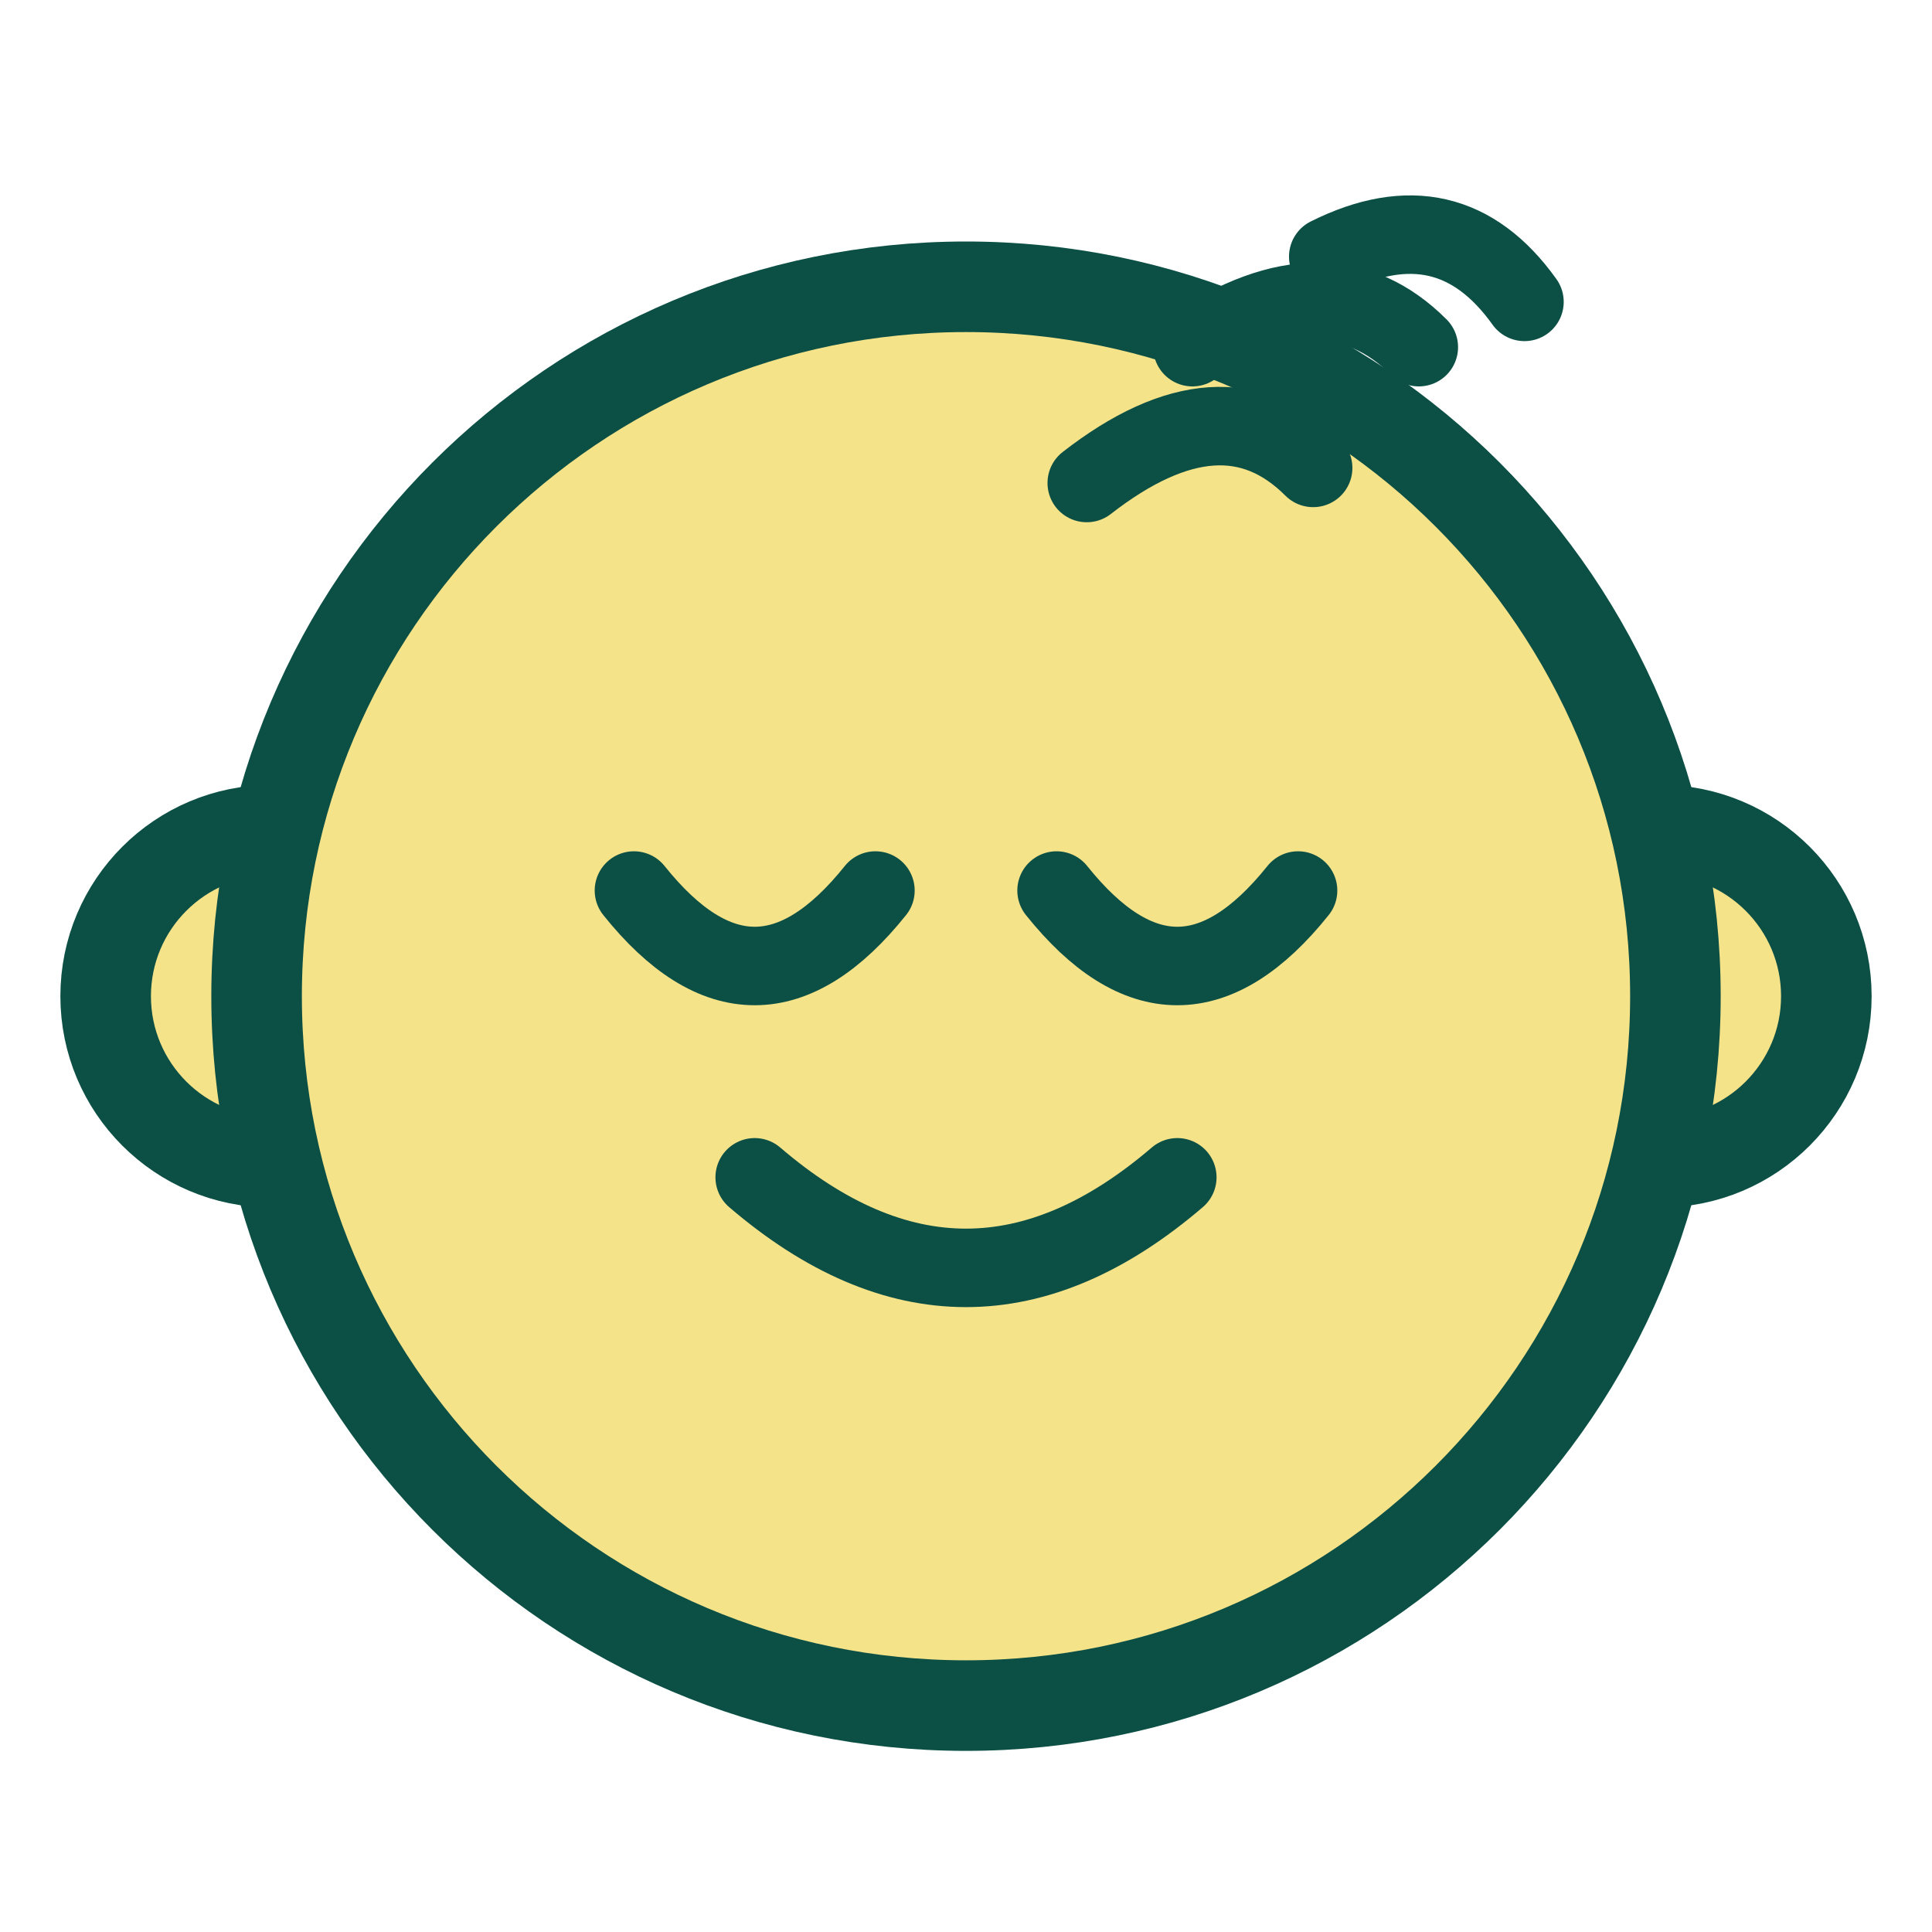
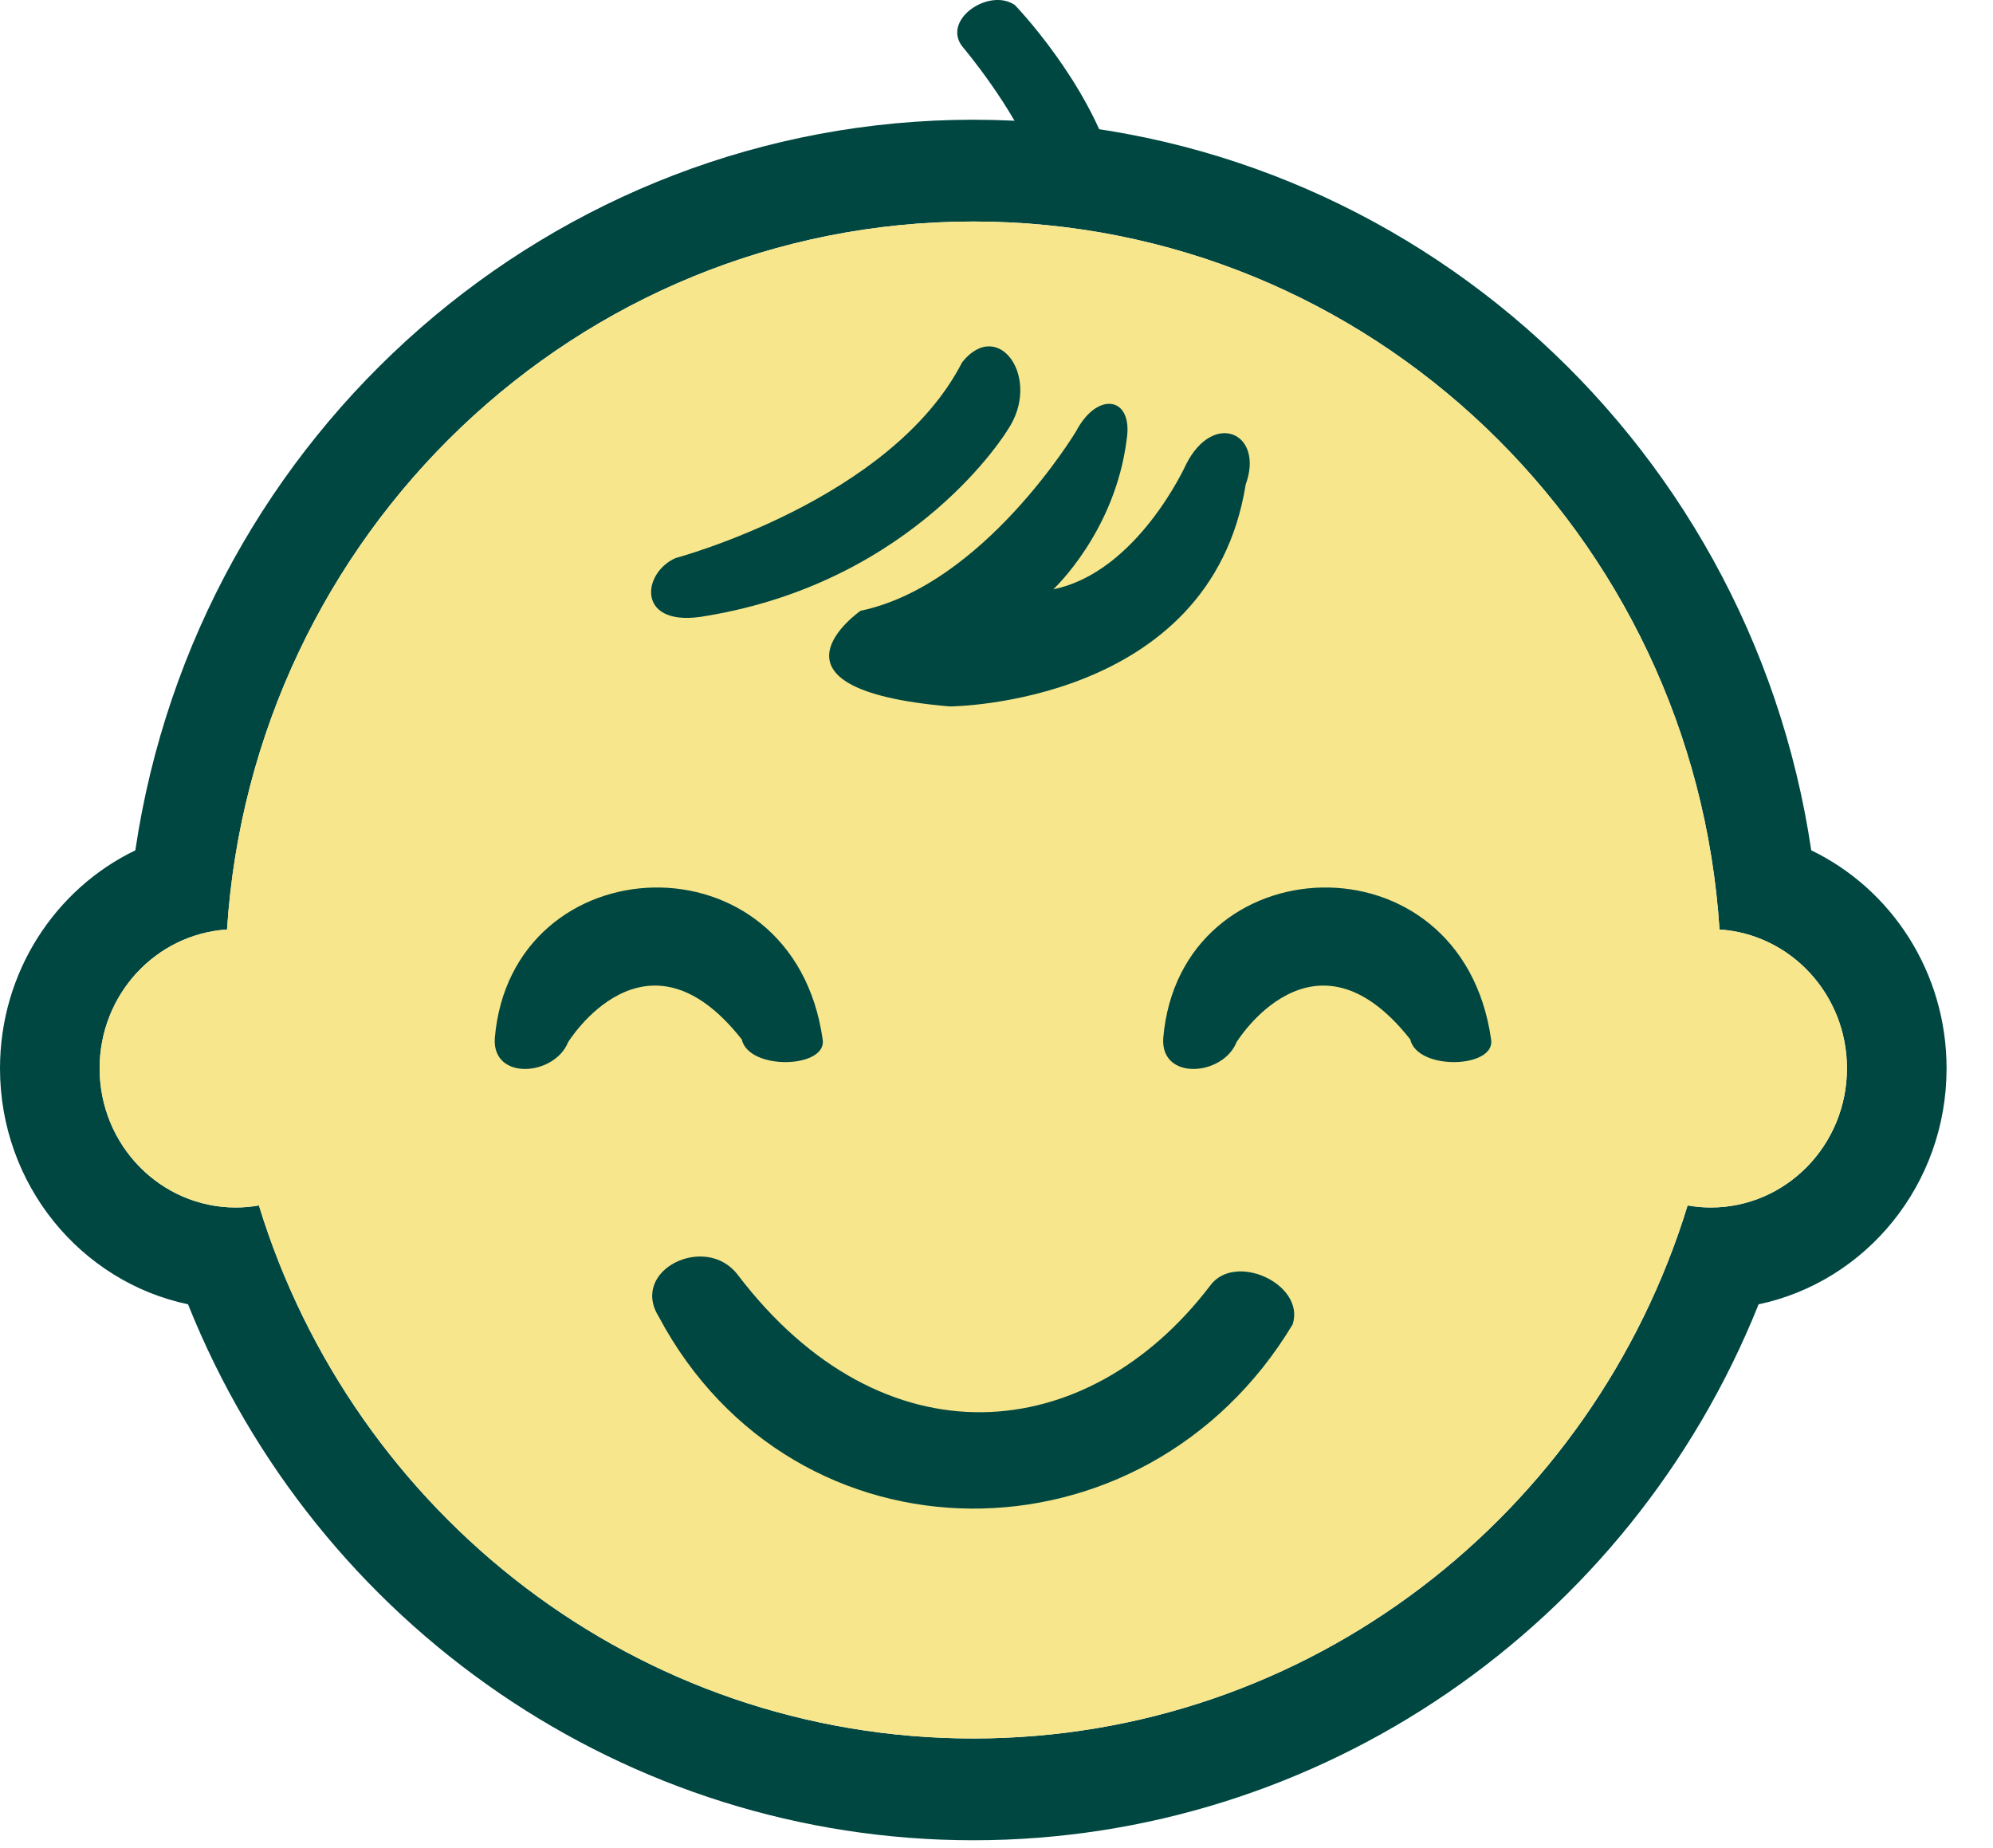
- <svg xmlns="http://www.w3.org/2000/svg" viewBox="0 0 64 64" role="img" aria-label="Babiko">
-   <g stroke="#0B4F45" stroke-width="3" fill="#F5E38A">
-     <circle cx="9" cy="33" r="5.5" />
-     <circle cx="55" cy="33" r="5.5" />
-     <circle cx="32" cy="33" r="23.5" />
-   </g>
-   <g fill="none" stroke="#0B4F45" stroke-width="2.6" stroke-linecap="round">
-     <path d="M21 29.5 q4 5 8 0" />
-     <path d="M35 29.5 q4 5 8 0" />
-     <path d="M25 39 q7 6 14 0" />
-     <path d="M36 16 q4.5 -3.5 7.5 -0.5" />
-     <path d="M39.5 11.5 q4.5 -3 7.5 0" />
-     <path d="M44 8.5 q4 -2 6.5 1.5" />
-   </g>
+ <svg xmlns="http://www.w3.org/2000/svg" width="41" height="38" viewBox="0 0 41 38" fill="none">
+   <path d="M37.261 17.492C38.913 18.288 40.045 20.005 40.045 21.977C40.045 24.369 38.385 26.366 36.178 26.831C33.522 33.463 27.139 37.856 20.023 37.856C12.907 37.856 6.523 33.463 3.868 26.831C1.66 26.366 0 24.369 0 21.977C0 20.005 1.132 18.288 2.784 17.492C4.061 8.896 11.382 2.463 20.023 2.463C28.664 2.463 35.984 8.896 37.261 17.492ZM20.023 4.557C28.176 4.557 34.847 10.988 35.374 19.121C36.837 19.216 37.996 20.458 37.996 21.977C37.996 23.557 36.742 24.839 35.194 24.839C35.032 24.839 34.873 24.824 34.718 24.797C32.771 31.149 26.928 35.762 20.023 35.762C13.117 35.762 7.275 31.149 5.327 24.797C5.172 24.824 5.013 24.839 4.851 24.839C3.304 24.839 2.05 23.557 2.05 21.977C2.05 20.458 3.208 19.216 4.671 19.121C5.198 10.988 11.869 4.557 20.023 4.557Z" fill-rule="evenodd" clip-rule="evenodd" fill="#004741" />
+   <path d="M20.877 0.103C20.332 -0.268 19.328 0.438 19.827 0.993C19.827 0.993 20.854 2.212 21.27 3.303C21.825 3.331 22.373 3.384 22.913 3.463C22.391 1.664 20.877 0.103 20.877 0.103Z" fill-rule="evenodd" clip-rule="evenodd" fill="#004741" />
+   <path d="M20.022 4.557C11.868 4.557 5.197 10.988 4.67 19.121C3.207 19.216 2.049 20.458 2.049 21.977C2.049 23.557 3.303 24.839 4.85 24.839C5.012 24.839 5.172 24.824 5.326 24.797C7.274 31.149 13.117 35.762 20.022 35.762C26.927 35.762 32.77 31.149 34.717 24.797C34.872 24.824 35.031 24.839 35.194 24.839C36.741 24.839 37.995 23.557 37.995 21.977C37.995 20.458 36.837 19.216 35.374 19.121C34.847 10.988 28.175 4.557 20.022 4.557Z" fill-rule="evenodd" clip-rule="evenodd" fill="#F7E68C" />
+   <path d="M20.727 8.847C20.727 8.847 18.862 11.949 14.536 12.669C13.081 12.944 13.191 11.79 13.9 11.479C13.9 11.479 18.336 10.295 19.794 7.451C20.547 6.512 21.444 7.795 20.727 8.847Z" fill-rule="evenodd" clip-rule="evenodd" fill="#004741" />
+   <path d="M25.626 9.968C26.014 8.906 24.965 8.438 24.402 9.549C24.402 9.549 23.404 11.77 21.669 12.122C21.669 12.122 22.94 10.945 23.178 9.039C23.317 8.157 22.575 8.037 22.138 8.871C22.138 8.871 20.242 12.033 17.704 12.564C17.704 12.564 15.382 14.177 19.537 14.532C19.537 14.532 24.899 14.511 25.626 9.968Z" fill-rule="evenodd" clip-rule="evenodd" fill="#004741" />
+   <path d="M16.924 21.382C16.315 17.091 10.515 17.348 10.179 21.359C10.125 22.238 11.407 22.135 11.687 21.439C11.687 21.439 13.273 18.858 15.259 21.381C15.409 22.031 17.021 21.977 16.924 21.382Z" fill-rule="evenodd" clip-rule="evenodd" fill="#004741" />
+   <path d="M30.675 21.382C30.066 17.091 24.266 17.348 23.93 21.359C23.876 22.238 25.158 22.135 25.438 21.439C25.438 21.439 27.024 18.858 29.011 21.381C29.16 22.031 30.772 21.977 30.675 21.382Z" fill-rule="evenodd" clip-rule="evenodd" fill="#004741" />
+   <path d="M26.593 27.243C23.543 32.319 16.337 32.33 13.547 27.077C12.959 26.122 14.516 25.367 15.172 26.218C18.169 30.159 22.367 29.749 24.883 26.463C25.387 25.736 26.858 26.414 26.593 27.243Z" fill-rule="evenodd" clip-rule="evenodd" fill="#004741" />
</svg>
